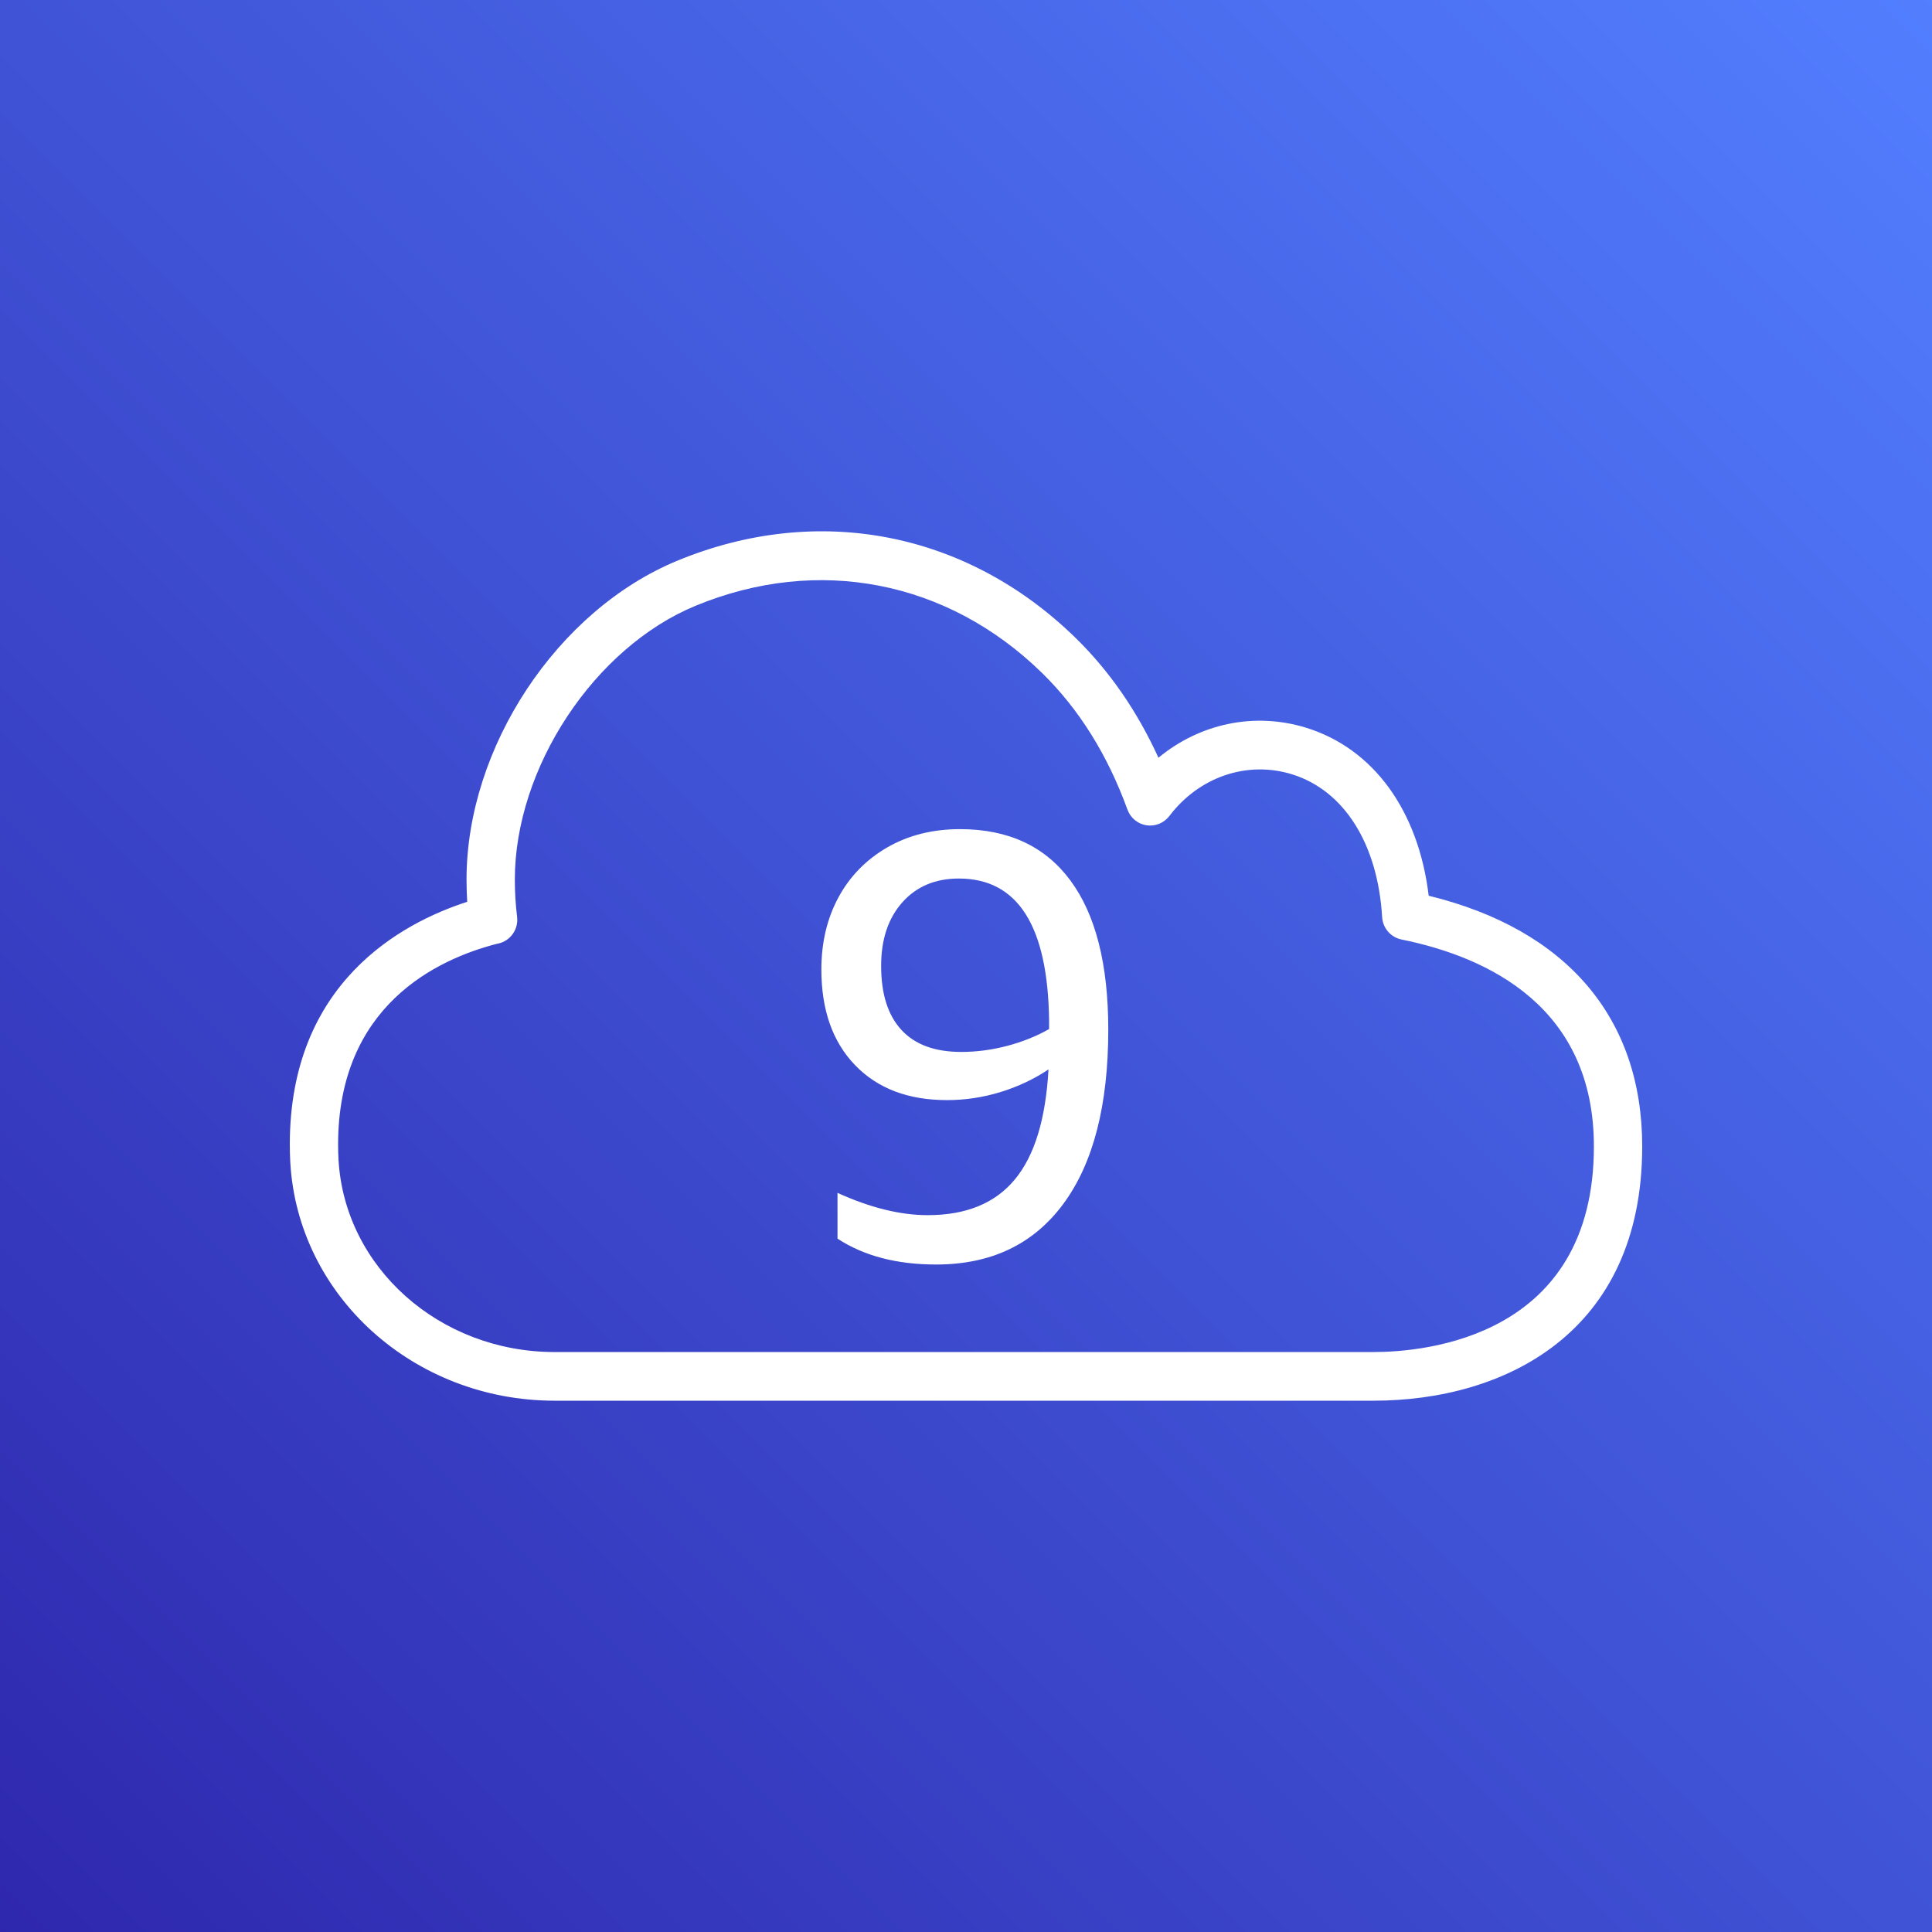
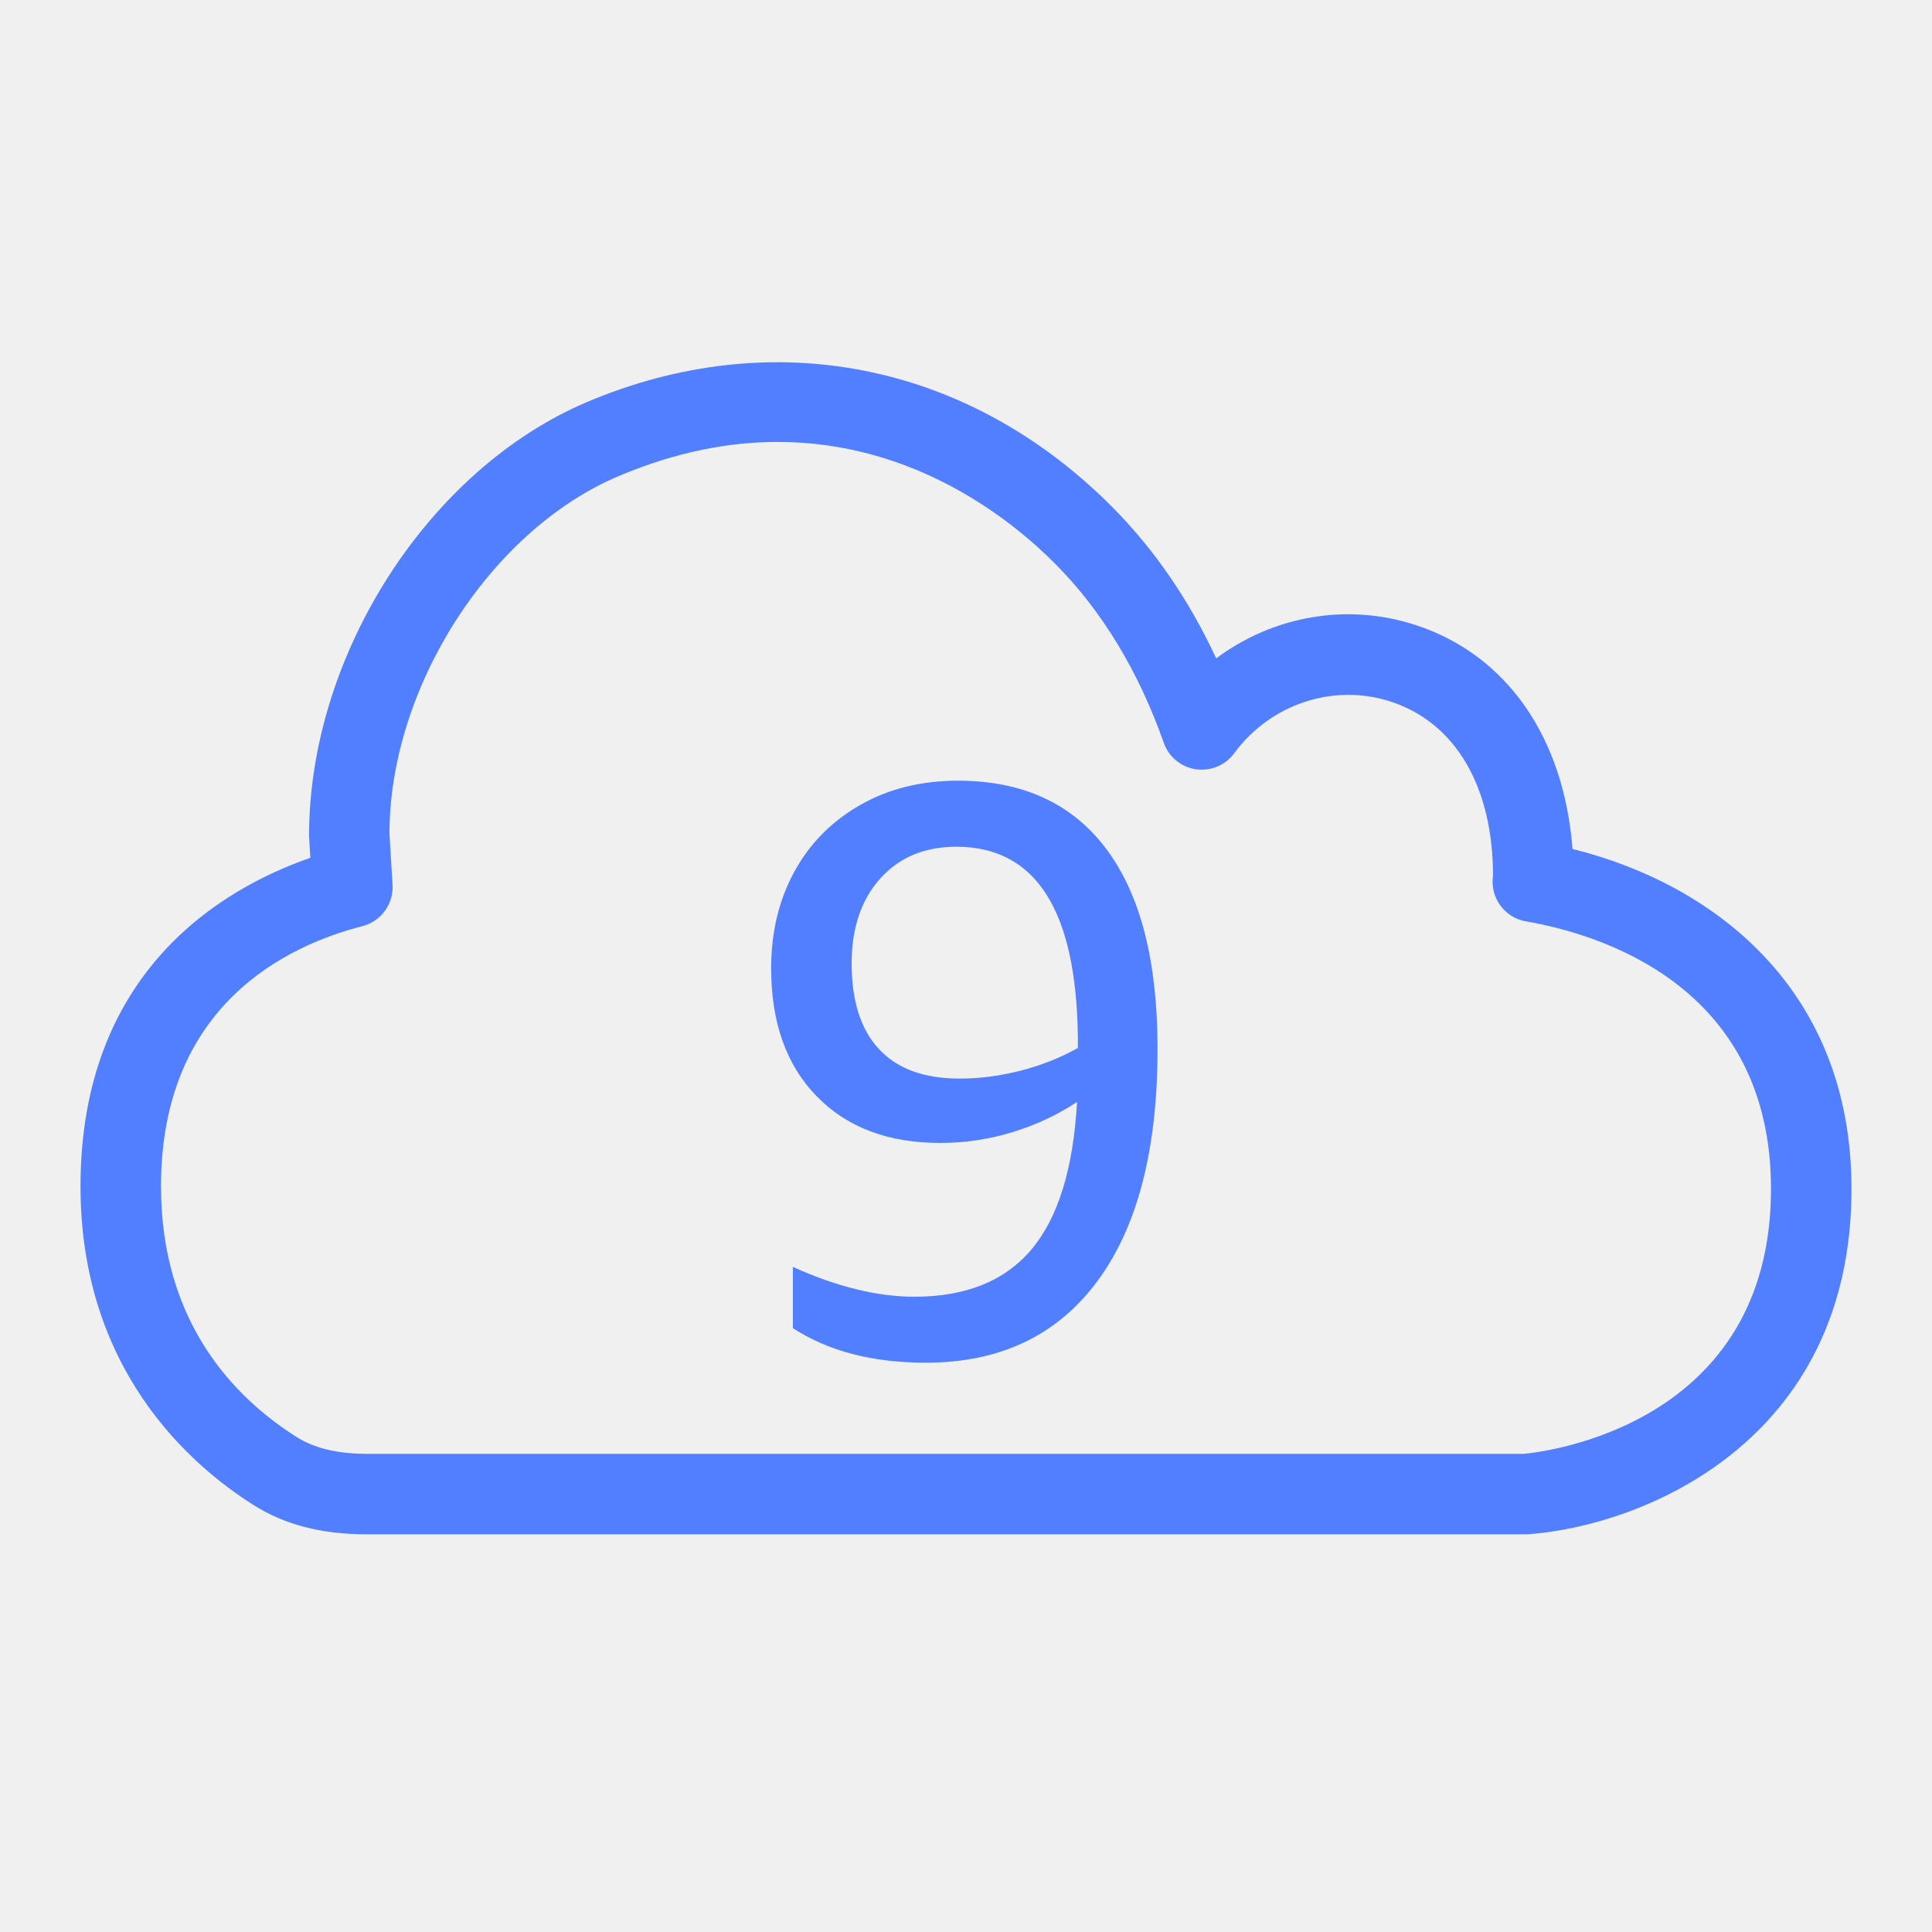
- <svg xmlns="http://www.w3.org/2000/svg" width="80px" height="80px" viewBox="0 0 80 80" version="1.1">
-   <defs>
-     <linearGradient x1="0%" y1="100%" x2="100%" y2="0%" id="linearGradient-1">
-       <stop stop-color="#2E27AD" offset="0%" />
-       <stop stop-color="#527FFF" offset="100%" />
-     </linearGradient>
-   </defs>
-   <g id="Icon-Architecture/64/Arch_AWS-Cloud9_64" stroke="none" stroke-width="1" fill="none" fill-rule="evenodd">
-     <g id="Icon-Architecture-BG/64/Developer-Tools" fill="url(#linearGradient-1)">
-       <rect id="Rectangle" x="0" y="0" width="80" height="80" />
-     </g>
-     <path d="M43.441,42.611 C42.913,42.911 42.331,43.143 41.696,43.31 C41.06,43.476 40.429,43.558 39.802,43.558 C38.713,43.558 37.888,43.256 37.328,42.649 C36.766,42.042 36.486,41.158 36.486,39.993 C36.486,38.896 36.779,38.019 37.365,37.362 C37.95,36.706 38.73,36.378 39.704,36.378 C42.145,36.378 43.391,38.34 43.441,42.263 L43.441,42.611 Z M39.753,34.333 C38.615,34.333 37.608,34.587 36.733,35.093 C35.859,35.601 35.186,36.29 34.716,37.163 C34.246,38.035 34.011,39.03 34.011,40.143 C34.011,41.823 34.477,43.143 35.409,44.108 C36.341,45.072 37.608,45.553 39.209,45.553 C39.967,45.553 40.71,45.441 41.436,45.217 C42.162,44.993 42.822,44.681 43.416,44.282 C43.3,46.344 42.835,47.865 42.017,48.845 C41.201,49.827 40.001,50.317 38.417,50.317 C37.278,50.317 36.032,50.009 34.679,49.394 L34.679,51.289 C35.768,52.003 37.129,52.361 38.763,52.361 C41.04,52.361 42.797,51.522 44.035,49.843 C45.272,48.164 45.891,45.762 45.891,42.637 C45.891,39.926 45.367,37.866 44.319,36.453 C43.271,35.04 41.75,34.333 39.753,34.333 L39.753,34.333 Z M56.875,55.985 L22.956,55.985 C18.195,55.981 14.268,52.479 14.017,48.018 C14.005,47.814 14,47.605 14,47.39 C14,41.648 18.086,39.721 20.581,39.08 C20.593,39.078 20.606,39.076 20.62,39.073 C21.131,38.968 21.476,38.484 21.412,37.962 C21.349,37.458 21.318,36.94 21.318,36.422 C21.318,31.795 24.608,26.813 28.808,25.081 C33.869,22.994 39.227,24.034 43.145,27.862 C44.672,29.353 45.863,31.258 46.685,33.523 C46.811,33.869 47.113,34.118 47.474,34.174 C47.835,34.227 48.197,34.082 48.42,33.79 C49.648,32.169 51.635,31.489 53.493,32.06 C55.652,32.725 57.05,34.935 57.231,37.974 C57.258,38.43 57.587,38.811 58.032,38.902 C61.667,39.639 66,41.726 66,47.471 C66,55.371 59.015,55.985 56.875,55.985 L56.875,55.985 Z M59.159,37.09 C58.735,33.565 56.871,30.992 54.077,30.132 C51.934,29.474 49.678,29.963 47.969,31.376 C47.09,29.449 45.94,27.785 44.538,26.415 C40.032,22.013 33.869,20.816 28.05,23.216 C23.072,25.269 19.318,30.946 19.318,36.422 C19.318,36.73 19.328,37.037 19.346,37.342 C16.627,38.22 12,40.696 12,47.39 C12,47.641 12.007,47.886 12.02,48.128 C12.331,53.658 17.133,57.995 22.955,58 L56.875,58 C62.253,58 68,55.234 68,47.471 C68,42.148 64.868,38.484 59.159,37.09 L59.159,37.09 Z" id="AWS-Cloud9_Icon_64_Squid" fill="#FFFFFF" />
+ <svg xmlns="http://www.w3.org/2000/svg" width="80px" height="80px" viewBox="0 0 48 48" version="1.1">
+   <g id="Icon-Resource/Developer-Tools/Res_AWS-Cloud9_Cloud9_48" stroke="none" stroke-width="1" fill="none" fill-rule="evenodd">
+     <path d="M37.862,36.12 L9.109,36.12 C8.383,36.119 7.813,35.982 7.371,35.703 C5.833,34.732 4,32.863 4,29.474 C4,24.968 7.134,23.489 9.004,23.01 C9.466,22.891 9.781,22.46 9.753,21.982 L9.676,20.715 C9.676,17.088 12.173,13.185 15.359,11.833 C16.795,11.223 18.121,10.98 19.323,10.98 C22.744,10.98 25.159,12.943 26.214,14.005 C27.377,15.175 28.285,16.672 28.914,18.456 C29.037,18.805 29.343,19.058 29.71,19.112 C30.082,19.163 30.442,19.015 30.662,18.716 C31.572,17.481 33.138,16.969 34.557,17.432 C36.171,17.962 37.095,19.561 37.093,21.759 C37.013,22.296 37.378,22.8 37.913,22.891 C39.743,23.207 44,24.484 44,29.539 C44,35.402 38.398,36.07 37.862,36.12 L37.862,36.12 Z M39.068,21.092 C38.857,18.325 37.438,16.273 35.181,15.532 C33.467,14.968 31.626,15.305 30.216,16.357 C29.542,14.906 28.675,13.644 27.632,12.595 C24.066,9.007 19.185,8.037 14.578,9.991 C10.643,11.662 7.676,16.272 7.678,20.773 L7.71,21.312 C5.532,22.069 2,24.122 2,29.474 C2,34.001 4.696,36.38 6.302,37.394 C7.074,37.882 7.992,38.119 9.108,38.12 L37.905,38.12 C37.929,38.12 37.954,38.119 37.978,38.117 C40.753,37.915 46,35.861 46,29.539 C46,24.557 42.556,21.957 39.068,21.092 L39.068,21.092 Z M26.779,26.037 C26.352,26.276 25.883,26.464 25.37,26.597 C24.856,26.73 24.346,26.797 23.84,26.797 C22.96,26.797 22.293,26.554 21.84,26.066 C21.385,25.58 21.159,24.87 21.159,23.936 C21.159,23.057 21.396,22.353 21.87,21.826 C22.342,21.3 22.972,21.037 23.759,21.037 C25.732,21.037 26.739,22.61 26.779,25.757 L26.779,26.037 Z M23.799,19.396 C22.88,19.396 22.066,19.599 21.359,20.007 C20.652,20.413 20.109,20.967 19.729,21.667 C19.349,22.366 19.159,23.163 19.159,24.057 C19.159,25.403 19.536,26.464 20.29,27.236 C21.043,28.01 22.066,28.396 23.359,28.396 C23.972,28.396 24.573,28.307 25.159,28.127 C25.746,27.946 26.279,27.696 26.759,27.377 C26.666,29.03 26.29,30.25 25.63,31.037 C24.969,31.823 24,32.217 22.719,32.217 C21.8,32.217 20.793,31.97 19.699,31.476 L19.699,32.997 C20.58,33.569 21.679,33.856 23,33.856 C24.84,33.856 26.259,33.183 27.259,31.837 C28.259,30.49 28.759,28.563 28.759,26.057 C28.759,23.884 28.336,22.23 27.489,21.097 C26.642,19.964 25.413,19.396 23.799,19.396 L23.799,19.396 Z" id="AWS_AWS-Cloud9_Resource-Icon_light-bg" fill="#527FFF" />
  </g>
</svg>
